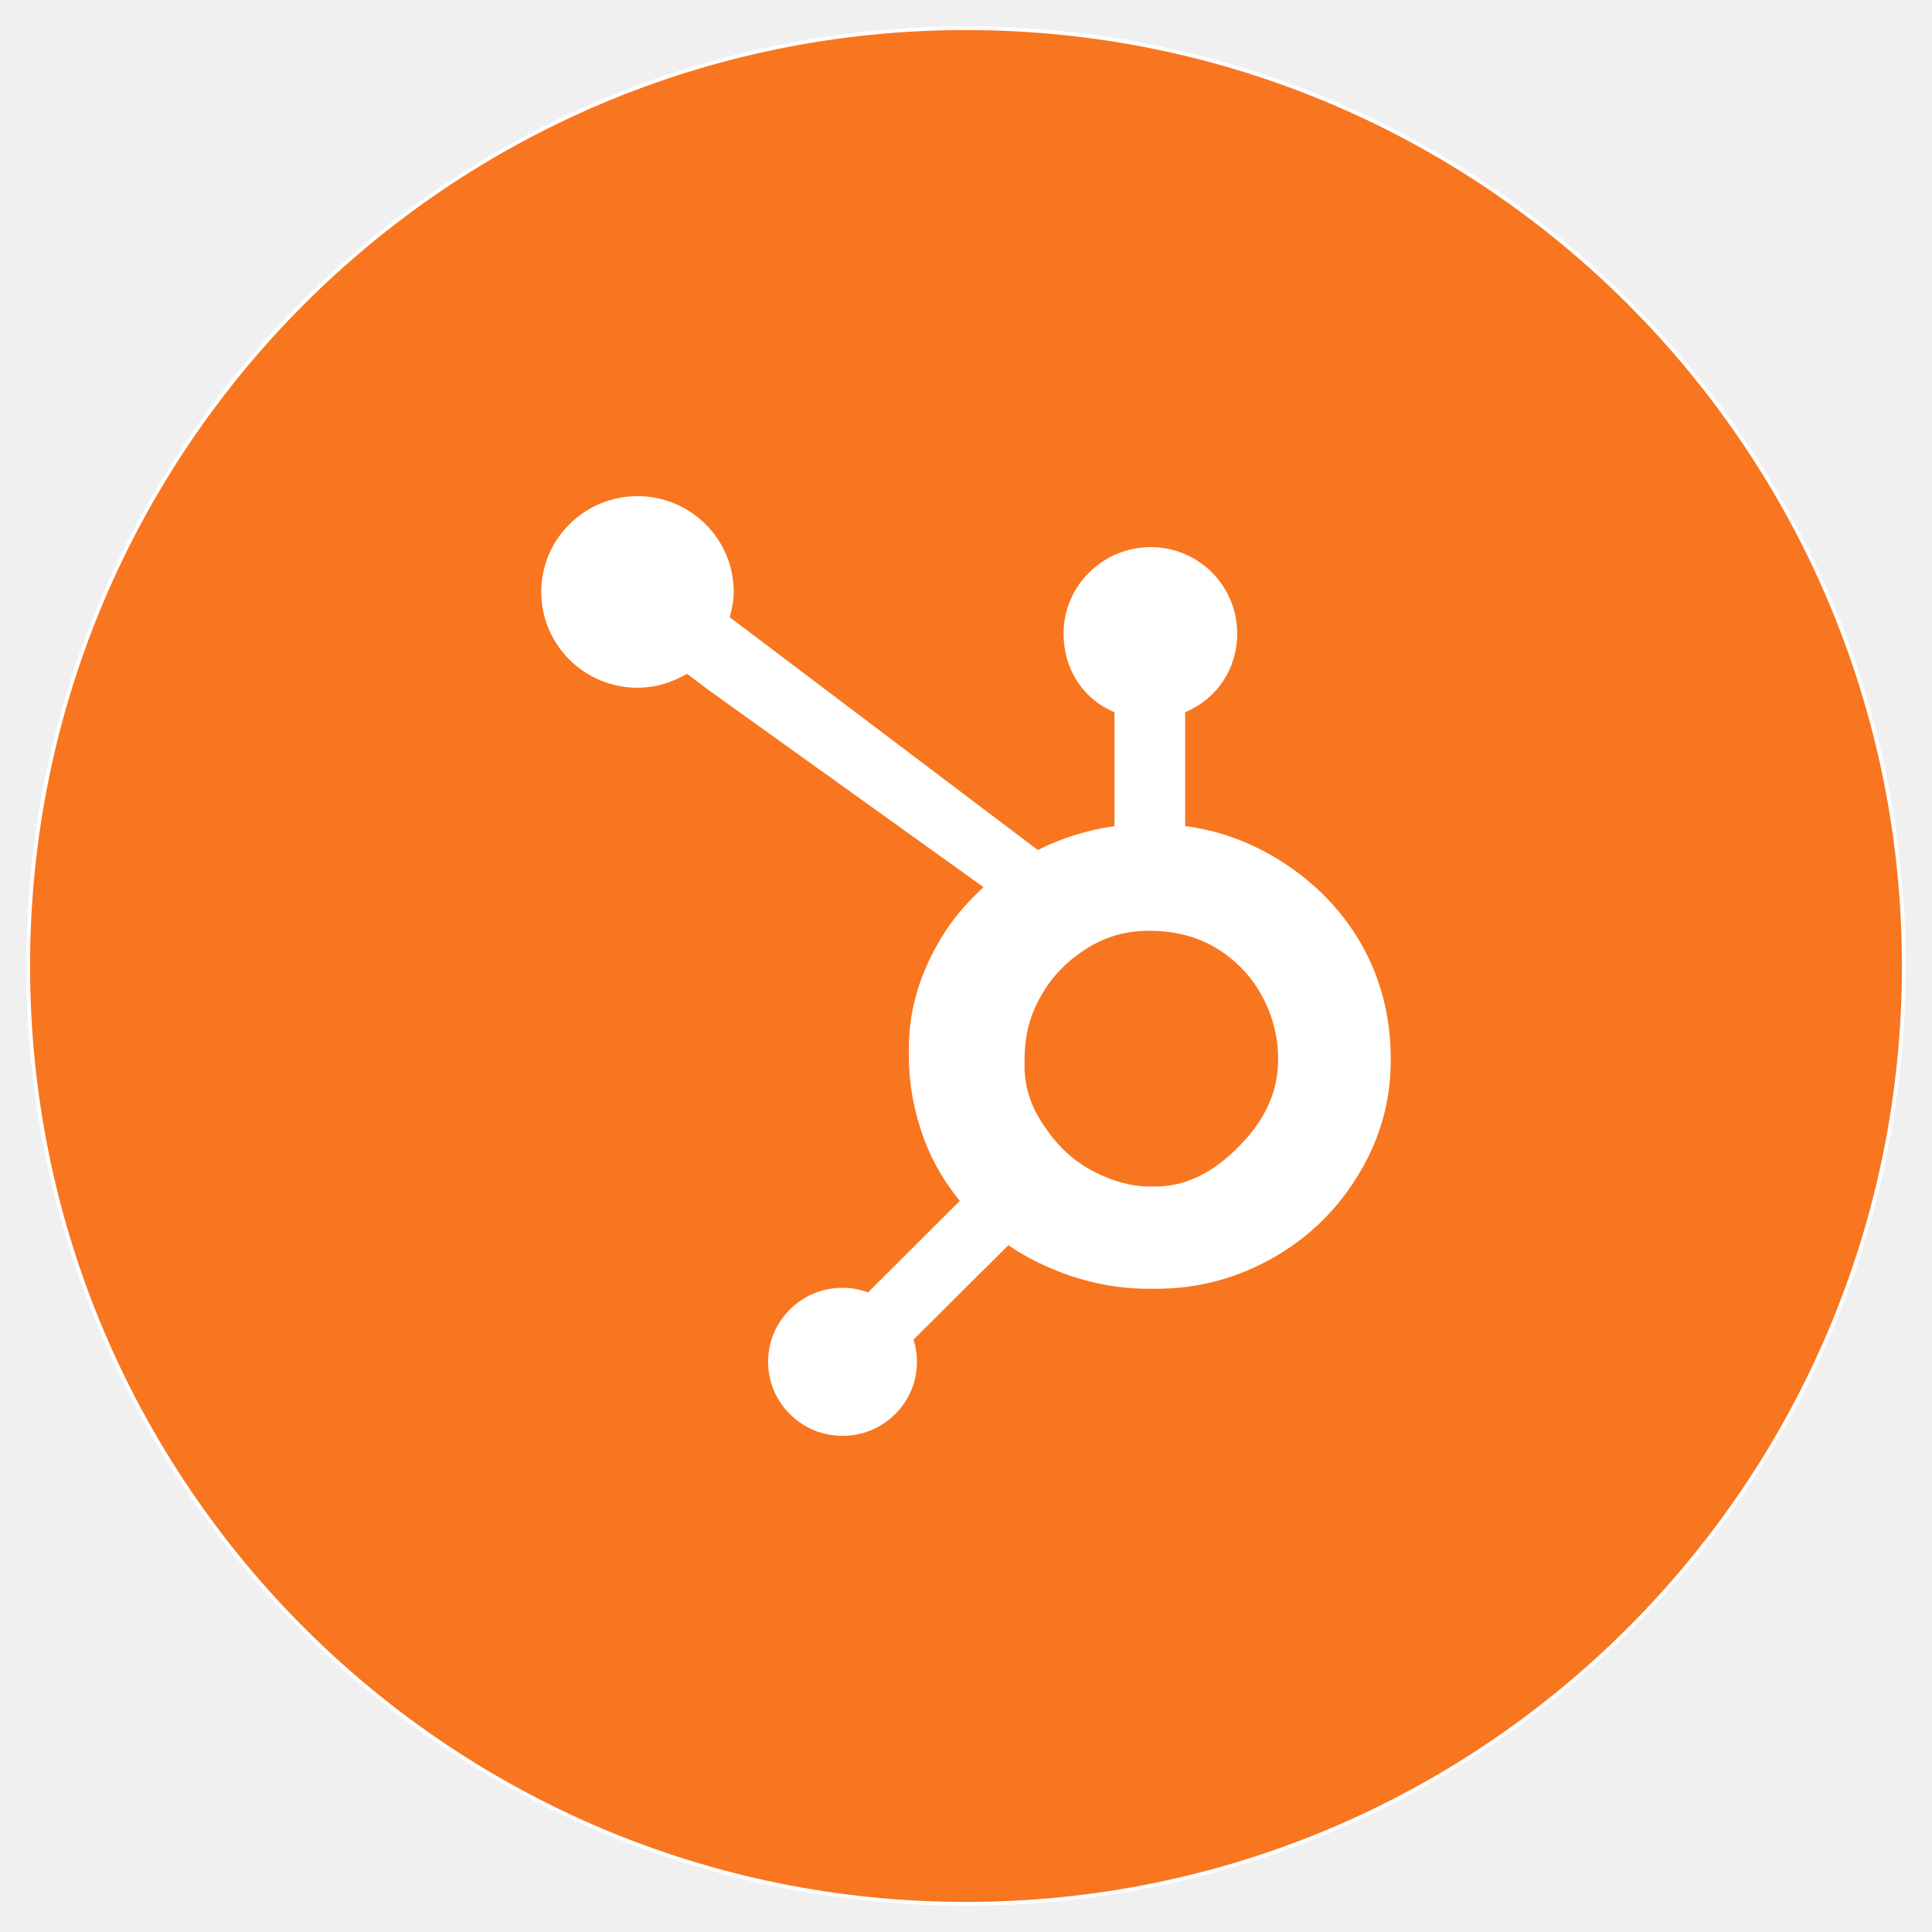
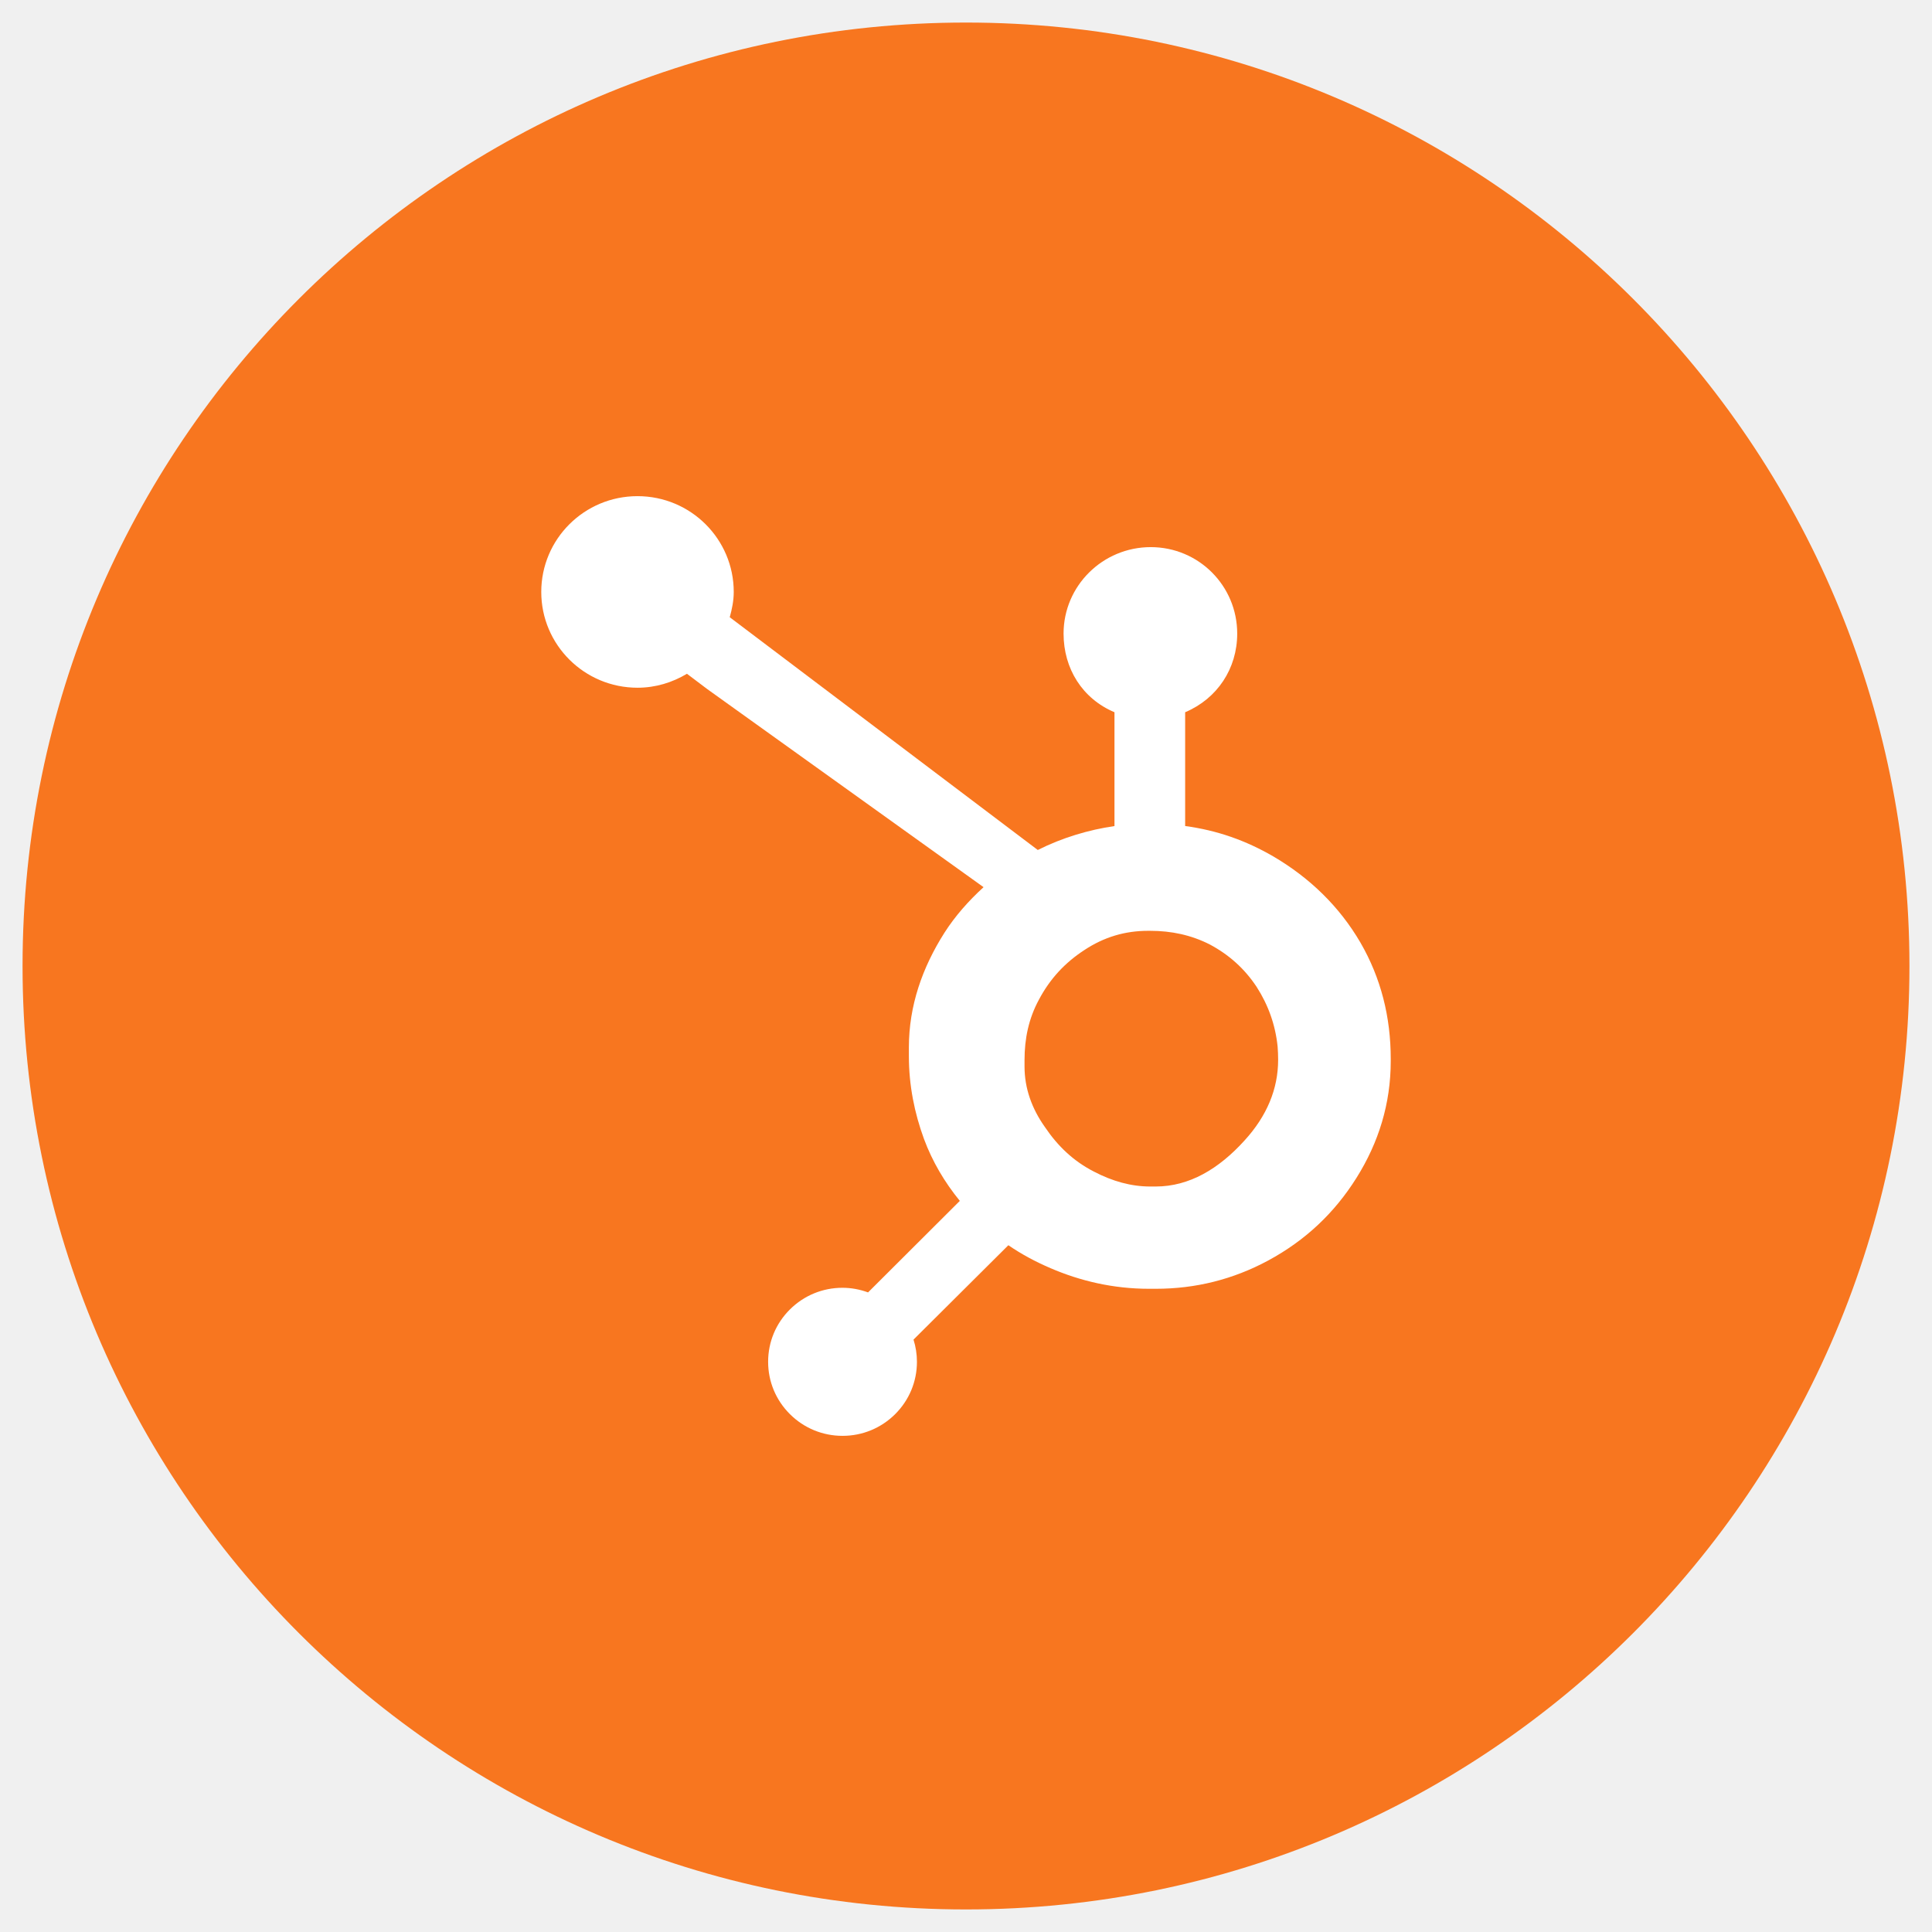
- <svg xmlns="http://www.w3.org/2000/svg" xmlns:xlink="http://www.w3.org/1999/xlink" width="257" height="257" viewBox="0 0 257 257">
+ <svg xmlns="http://www.w3.org/2000/svg" xmlns:xlink="http://www.w3.org/1999/xlink" width="257px" height="257px" viewBox="0 0 257 257" version="1.1">
  <defs>
-     <circle id="logo-a" cx="128.5" cy="128.5" r="124.5" />
+     <circle id="path-1" cx="128.5" cy="128.5" r="125.5" />
  </defs>
-   <g fill="none" fill-rule="evenodd">
-     <circle cx="128" cy="128" r="125" fill="#FFF" transform="translate(.5 .5)" />
-     <mask id="logo-b" fill="#fff">
-       <use xlink:href="#logo-a" />
+   <g id="hubspot/logo" stroke="none" stroke-width="1" fill="none" fill-rule="evenodd">
+     <mask id="mask-2" fill="white">
+       <use xlink:href="#path-1" />
    </mask>
-     <use fill="#F8761F" xlink:href="#logo-a" />
-     <path fill="#FFF" d="M180.964,125.377 C178.182,120.613 174.267,116.795 169.374,113.92 C165.717,111.801 161.925,110.457 157.652,109.88 L157.652,94.744 C161.925,92.939 164.577,88.943 164.577,84.282 C164.577,77.928 159.456,72.78 153.075,72.78 C146.689,72.78 141.479,77.928 141.479,84.282 C141.479,88.943 143.977,92.939 148.251,94.744 L148.251,109.887 C144.832,110.378 141.287,111.438 138.05,113.068 C131.437,108.071 109.755,91.68 97.072,82.106 C97.372,81.027 97.604,79.915 97.604,78.741 C97.604,71.704 91.876,66 84.801,66 C77.725,66 72,71.704 72,78.741 C72,85.778 77.731,91.483 84.807,91.483 C87.22,91.483 89.453,90.781 91.379,89.626 L94.056,91.646 L130.836,118.013 C128.891,119.789 127.08,121.81 125.632,124.077 C122.696,128.698 120.902,133.783 120.902,139.33 L120.902,140.487 C120.902,144.381 121.646,148.056 122.912,151.51 C124.028,154.525 125.658,157.266 127.678,159.745 L115.471,171.92 C114.388,171.523 113.251,171.305 112.064,171.305 C109.421,171.305 106.943,172.332 105.074,174.188 C103.203,176.05 102.178,178.522 102.178,181.152 C102.179,183.783 103.209,186.254 105.079,188.114 C106.948,189.975 109.432,191 112.076,191 C114.721,191 117.206,189.975 119.077,188.114 C120.943,186.254 121.974,183.782 121.974,181.152 C121.974,180.135 121.816,179.141 121.518,178.198 L134.135,165.643 C135.865,166.831 137.733,167.832 139.742,168.695 C143.703,170.399 148.075,171.438 152.861,171.438 L153.737,171.438 C159.028,171.438 164.018,170.201 168.709,167.672 C173.652,165 177.521,161.345 180.444,156.68 C183.382,152.001 185,146.832 185,141.145 L185,140.861 C185,135.267 183.698,130.105 180.964,125.377 L180.964,125.377 L180.964,125.377 Z M165.548,151.714 C162.124,155.5 158.187,157.833 153.737,157.833 L153.004,157.833 C150.462,157.833 147.976,157.134 145.542,155.862 C142.799,154.463 140.714,152.466 139.007,149.938 C137.243,147.457 136.286,144.748 136.286,141.875 L136.286,141.003 C136.286,138.179 136.83,135.502 138.203,132.973 C139.67,130.208 141.652,128.059 144.288,126.35 C146.876,124.652 149.639,123.82 152.718,123.82 L153.004,123.82 C155.795,123.82 158.438,124.367 160.932,125.637 C163.473,126.991 165.548,128.84 167.158,131.273 C168.721,133.706 169.651,136.331 169.95,139.191 C169.997,139.785 170.021,140.394 170.021,140.976 C170.021,144.857 168.53,148.451 165.548,151.714 L165.548,151.714 L165.548,151.714 Z" mask="url(#logo-b)" />
+     <use id="Mask" fill="#F8761F" xlink:href="#path-1" />
+     <path d="M180.964,125.377 C178.182,120.613 174.267,116.795 169.374,113.92 C165.717,111.801 161.925,110.457 157.652,109.88 L157.652,94.744 C161.925,92.939 164.577,88.943 164.577,84.282 C164.577,77.928 159.456,72.78 153.075,72.78 C146.689,72.78 141.479,77.928 141.479,84.282 C141.479,88.943 143.977,92.939 148.251,94.744 L148.251,109.887 C144.832,110.378 141.287,111.438 138.05,113.068 C131.437,108.071 109.755,91.68 97.072,82.106 C97.372,81.027 97.604,79.915 97.604,78.741 C97.604,71.704 91.876,66 84.801,66 C77.725,66 72,71.704 72,78.741 C72,85.778 77.731,91.483 84.807,91.483 C87.22,91.483 89.453,90.781 91.379,89.626 L94.056,91.646 L130.836,118.013 C128.891,119.789 127.08,121.81 125.632,124.077 C122.696,128.698 120.902,133.783 120.902,139.33 L120.902,140.487 C120.902,144.381 121.646,148.056 122.912,151.51 C124.028,154.525 125.658,157.266 127.678,159.745 L115.471,171.92 C114.388,171.523 113.251,171.305 112.064,171.305 C109.421,171.305 106.943,172.332 105.074,174.188 C103.203,176.05 102.178,178.522 102.178,181.152 C102.179,183.783 103.209,186.254 105.079,188.114 C106.948,189.975 109.432,191 112.076,191 C114.721,191 117.206,189.975 119.077,188.114 C120.943,186.254 121.974,183.782 121.974,181.152 C121.974,180.135 121.816,179.141 121.518,178.198 L134.135,165.643 C135.865,166.831 137.733,167.832 139.742,168.695 C143.703,170.399 148.075,171.438 152.861,171.438 L153.737,171.438 C159.028,171.438 164.018,170.201 168.709,167.672 C173.652,165 177.521,161.345 180.444,156.68 C183.382,152.001 185,146.832 185,141.145 L185,140.861 C185,135.267 183.698,130.105 180.964,125.377 L180.964,125.377 L180.964,125.377 Z M165.548,151.714 C162.124,155.5 158.187,157.833 153.737,157.833 L153.004,157.833 C150.462,157.833 147.976,157.134 145.542,155.862 C142.799,154.463 140.714,152.466 139.007,149.938 C137.243,147.457 136.286,144.748 136.286,141.875 L136.286,141.003 C136.286,138.179 136.83,135.502 138.203,132.973 C139.67,130.208 141.652,128.059 144.288,126.35 C146.876,124.652 149.639,123.82 152.718,123.82 L153.004,123.82 C155.795,123.82 158.438,124.367 160.932,125.637 C163.473,126.991 165.548,128.84 167.158,131.273 C168.721,133.706 169.651,136.331 169.95,139.191 C169.997,139.785 170.021,140.394 170.021,140.976 C170.021,144.857 168.53,148.451 165.548,151.714 L165.548,151.714 L165.548,151.714 Z" id="Shape" fill="#FFFFFF" mask="url(#mask-2)" />
  </g>
</svg>
